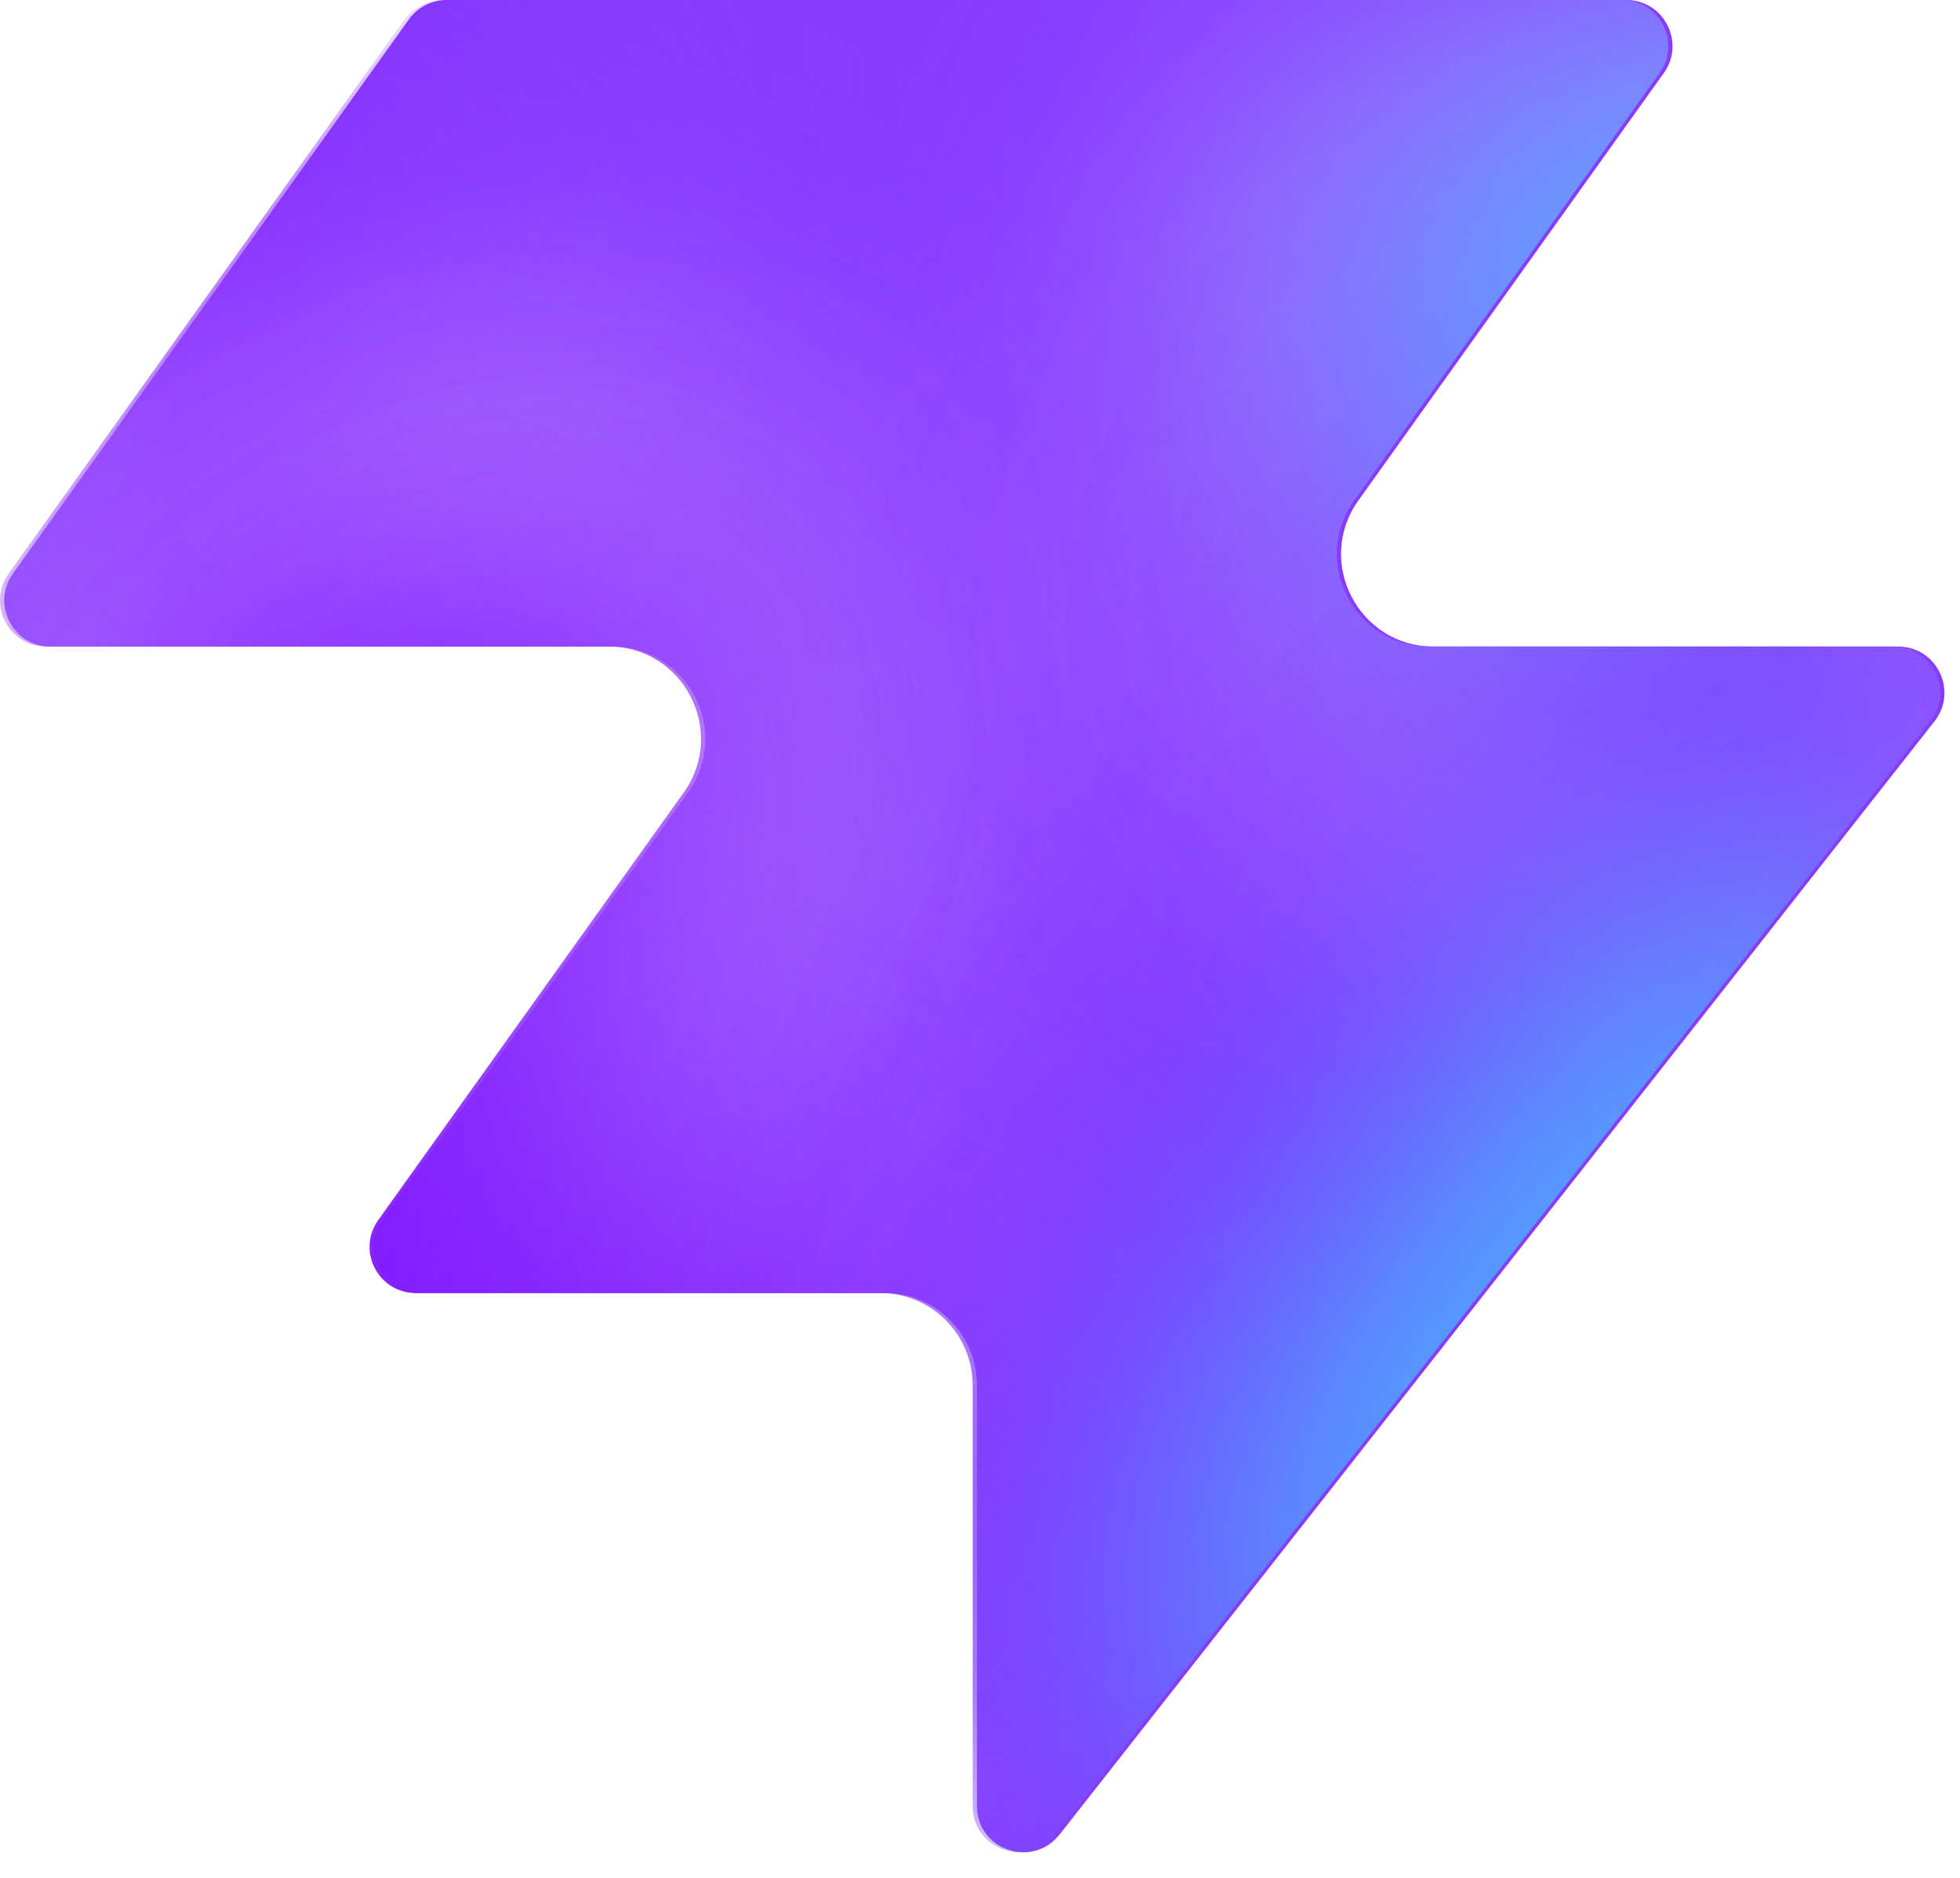
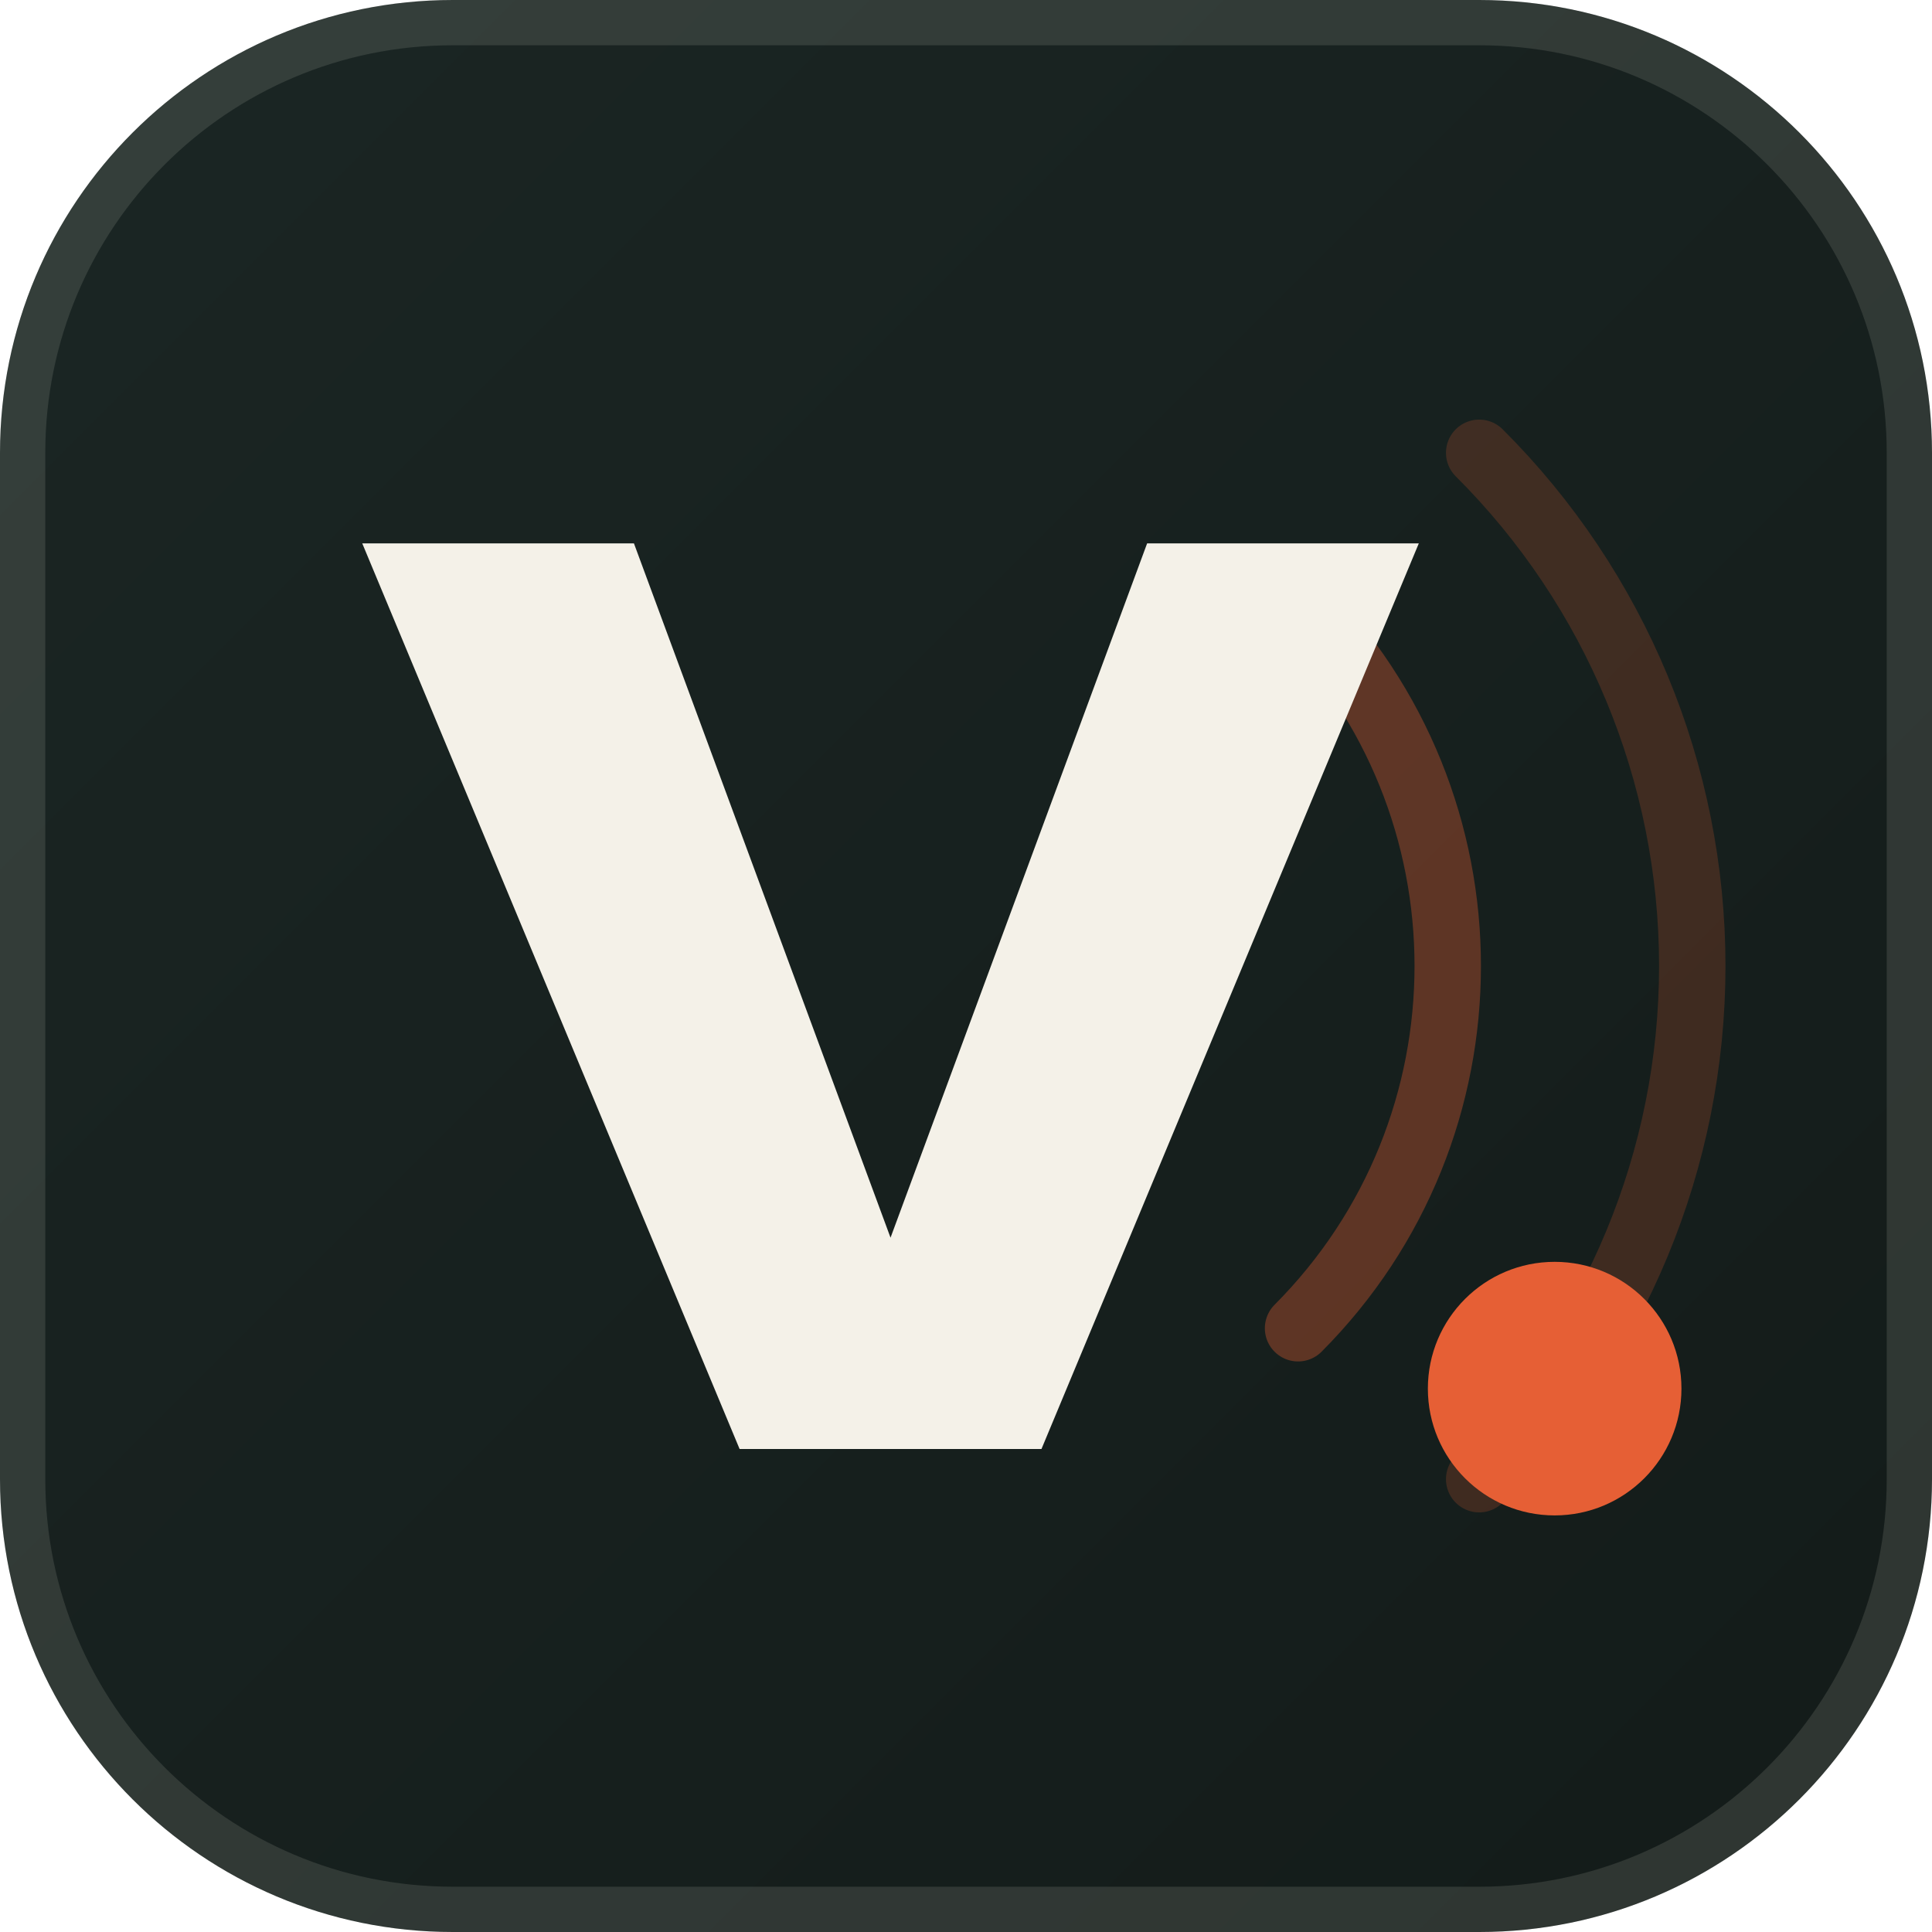
- <svg xmlns="http://www.w3.org/2000/svg" width="48" height="46" fill="none" viewBox="0 0 48 46">
-   <path fill="#863bff" d="M25.946 44.938c-.664.845-2.021.375-2.021-.698V33.937a2.26 2.26 0 0 0-2.262-2.262H10.287c-.92 0-1.456-1.04-.92-1.788l7.48-10.471c1.07-1.497 0-3.578-1.842-3.578H1.237c-.92 0-1.456-1.04-.92-1.788L10.013.474c.214-.297.556-.474.92-.474h28.894c.92 0 1.456 1.04.92 1.788l-7.48 10.471c-1.07 1.498 0 3.579 1.842 3.579h11.377c.943 0 1.473 1.088.89 1.83L25.947 44.94z" style="fill:#863bff;fill:color(display-p3 .525 .23 1);fill-opacity:1" />
-   <mask id="a" width="48" height="46" x="0" y="0" maskUnits="userSpaceOnUse" style="mask-type:alpha">
-     <path fill="#000" d="M25.842 44.938c-.664.844-2.021.375-2.021-.698V33.937a2.26 2.26 0 0 0-2.262-2.262H10.183c-.92 0-1.456-1.04-.92-1.788l7.48-10.471c1.07-1.498 0-3.579-1.842-3.579H1.133c-.92 0-1.456-1.04-.92-1.787L9.91.473c.214-.297.556-.474.92-.474h28.894c.92 0 1.456 1.04.92 1.788l-7.48 10.471c-1.07 1.498 0 3.578 1.842 3.578h11.377c.943 0 1.473 1.088.89 1.832L25.843 44.94z" style="fill:#000;fill-opacity:1" />
-   </mask>
-   <g mask="url(#a)">
-     <g filter="url(#b)">
-       <ellipse cx="5.508" cy="14.704" fill="#ede6ff" rx="5.508" ry="14.704" style="fill:#ede6ff;fill:color(display-p3 .927 .903 1);fill-opacity:1" transform="matrix(.00324 1 1 -.00324 -4.47 31.516)" />
-     </g>
-     <g filter="url(#c)">
-       <ellipse cx="10.399" cy="29.851" fill="#ede6ff" rx="10.399" ry="29.851" style="fill:#ede6ff;fill:color(display-p3 .927 .903 1);fill-opacity:1" transform="matrix(.00324 1 1 -.00324 -39.328 7.883)" />
-     </g>
-     <g filter="url(#d)">
-       <ellipse cx="5.508" cy="30.487" fill="#7e14ff" rx="5.508" ry="30.487" style="fill:#7e14ff;fill:color(display-p3 .492 .077 1);fill-opacity:1" transform="rotate(89.814 -25.913 -14.639)scale(1 -1)" />
-     </g>
-     <g filter="url(#e)">
-       <ellipse cx="5.508" cy="30.599" fill="#7e14ff" rx="5.508" ry="30.599" style="fill:#7e14ff;fill:color(display-p3 .492 .077 1);fill-opacity:1" transform="rotate(89.814 -32.644 -3.334)scale(1 -1)" />
-     </g>
-     <g filter="url(#f)">
-       <ellipse cx="5.508" cy="30.599" fill="#7e14ff" rx="5.508" ry="30.599" style="fill:#7e14ff;fill:color(display-p3 .492 .077 1);fill-opacity:1" transform="matrix(.00324 1 1 -.00324 -34.34 30.47)" />
-     </g>
-     <g filter="url(#g)">
-       <ellipse cx="14.072" cy="22.078" fill="#ede6ff" rx="14.072" ry="22.078" style="fill:#ede6ff;fill:color(display-p3 .927 .903 1);fill-opacity:1" transform="rotate(93.35 24.506 48.493)scale(-1 1)" />
-     </g>
-     <g filter="url(#h)">
-       <ellipse cx="3.47" cy="21.501" fill="#7e14ff" rx="3.47" ry="21.501" style="fill:#7e14ff;fill:color(display-p3 .492 .077 1);fill-opacity:1" transform="rotate(89.009 28.708 47.59)scale(-1 1)" />
-     </g>
-     <g filter="url(#i)">
-       <ellipse cx="3.47" cy="21.501" fill="#7e14ff" rx="3.47" ry="21.501" style="fill:#7e14ff;fill:color(display-p3 .492 .077 1);fill-opacity:1" transform="rotate(89.009 28.708 47.59)scale(-1 1)" />
-     </g>
-     <g filter="url(#j)">
-       <ellipse cx=".387" cy="8.972" fill="#7e14ff" rx="4.407" ry="29.108" style="fill:#7e14ff;fill:color(display-p3 .492 .077 1);fill-opacity:1" transform="rotate(39.51 .387 8.972)" />
-     </g>
-     <g filter="url(#k)">
-       <ellipse cx="47.523" cy="-6.092" fill="#7e14ff" rx="4.407" ry="29.108" style="fill:#7e14ff;fill:color(display-p3 .492 .077 1);fill-opacity:1" transform="rotate(37.892 47.523 -6.092)" />
-     </g>
-     <g filter="url(#l)">
-       <ellipse cx="41.412" cy="6.333" fill="#47bfff" rx="5.971" ry="9.665" style="fill:#47bfff;fill:color(display-p3 .28 .748 1);fill-opacity:1" transform="rotate(37.892 41.412 6.333)" />
-     </g>
-     <g filter="url(#m)">
-       <ellipse cx="-1.879" cy="38.332" fill="#7e14ff" rx="4.407" ry="29.108" style="fill:#7e14ff;fill:color(display-p3 .492 .077 1);fill-opacity:1" transform="rotate(37.892 -1.88 38.332)" />
-     </g>
-     <g filter="url(#n)">
-       <ellipse cx="-1.879" cy="38.332" fill="#7e14ff" rx="4.407" ry="29.108" style="fill:#7e14ff;fill:color(display-p3 .492 .077 1);fill-opacity:1" transform="rotate(37.892 -1.88 38.332)" />
-     </g>
-     <g filter="url(#o)">
-       <ellipse cx="35.651" cy="29.907" fill="#7e14ff" rx="4.407" ry="29.108" style="fill:#7e14ff;fill:color(display-p3 .492 .077 1);fill-opacity:1" transform="rotate(37.892 35.651 29.907)" />
-     </g>
-     <g filter="url(#p)">
-       <ellipse cx="38.418" cy="32.4" fill="#47bfff" rx="5.971" ry="15.297" style="fill:#47bfff;fill:color(display-p3 .28 .748 1);fill-opacity:1" transform="rotate(37.892 38.418 32.4)" />
-     </g>
-   </g>
+ <svg xmlns="http://www.w3.org/2000/svg" viewBox="0 0 64 64" width="64" height="64">
  <defs>
-     <filter id="b" width="60.045" height="41.654" x="-19.77" y="16.149" color-interpolation-filters="sRGB" filterUnits="userSpaceOnUse">
-       <feFlood flood-opacity="0" result="BackgroundImageFix" />
-       <feBlend in="SourceGraphic" in2="BackgroundImageFix" result="shape" />
-       <feGaussianBlur result="effect1_foregroundBlur_2002_17158" stdDeviation="7.659" />
-     </filter>
-     <filter id="c" width="90.34" height="51.437" x="-54.613" y="-7.533" color-interpolation-filters="sRGB" filterUnits="userSpaceOnUse">
-       <feFlood flood-opacity="0" result="BackgroundImageFix" />
-       <feBlend in="SourceGraphic" in2="BackgroundImageFix" result="shape" />
-       <feGaussianBlur result="effect1_foregroundBlur_2002_17158" stdDeviation="7.659" />
-     </filter>
-     <filter id="d" width="79.355" height="29.4" x="-49.64" y="2.03" color-interpolation-filters="sRGB" filterUnits="userSpaceOnUse">
-       <feFlood flood-opacity="0" result="BackgroundImageFix" />
-       <feBlend in="SourceGraphic" in2="BackgroundImageFix" result="shape" />
-       <feGaussianBlur result="effect1_foregroundBlur_2002_17158" stdDeviation="4.596" />
-     </filter>
-     <filter id="e" width="79.579" height="29.4" x="-45.045" y="20.029" color-interpolation-filters="sRGB" filterUnits="userSpaceOnUse">
-       <feFlood flood-opacity="0" result="BackgroundImageFix" />
-       <feBlend in="SourceGraphic" in2="BackgroundImageFix" result="shape" />
-       <feGaussianBlur result="effect1_foregroundBlur_2002_17158" stdDeviation="4.596" />
-     </filter>
-     <filter id="f" width="79.579" height="29.4" x="-43.513" y="21.178" color-interpolation-filters="sRGB" filterUnits="userSpaceOnUse">
-       <feFlood flood-opacity="0" result="BackgroundImageFix" />
-       <feBlend in="SourceGraphic" in2="BackgroundImageFix" result="shape" />
-       <feGaussianBlur result="effect1_foregroundBlur_2002_17158" stdDeviation="4.596" />
-     </filter>
-     <filter id="g" width="74.749" height="58.852" x="15.756" y="-17.901" color-interpolation-filters="sRGB" filterUnits="userSpaceOnUse">
-       <feFlood flood-opacity="0" result="BackgroundImageFix" />
-       <feBlend in="SourceGraphic" in2="BackgroundImageFix" result="shape" />
-       <feGaussianBlur result="effect1_foregroundBlur_2002_17158" stdDeviation="7.659" />
-     </filter>
-     <filter id="h" width="61.377" height="25.362" x="23.548" y="2.284" color-interpolation-filters="sRGB" filterUnits="userSpaceOnUse">
-       <feFlood flood-opacity="0" result="BackgroundImageFix" />
-       <feBlend in="SourceGraphic" in2="BackgroundImageFix" result="shape" />
-       <feGaussianBlur result="effect1_foregroundBlur_2002_17158" stdDeviation="4.596" />
-     </filter>
-     <filter id="i" width="61.377" height="25.362" x="23.548" y="2.284" color-interpolation-filters="sRGB" filterUnits="userSpaceOnUse">
-       <feFlood flood-opacity="0" result="BackgroundImageFix" />
-       <feBlend in="SourceGraphic" in2="BackgroundImageFix" result="shape" />
-       <feGaussianBlur result="effect1_foregroundBlur_2002_17158" stdDeviation="4.596" />
-     </filter>
-     <filter id="j" width="56.045" height="63.649" x="-27.636" y="-22.853" color-interpolation-filters="sRGB" filterUnits="userSpaceOnUse">
-       <feFlood flood-opacity="0" result="BackgroundImageFix" />
-       <feBlend in="SourceGraphic" in2="BackgroundImageFix" result="shape" />
-       <feGaussianBlur result="effect1_foregroundBlur_2002_17158" stdDeviation="4.596" />
-     </filter>
-     <filter id="k" width="54.814" height="64.646" x="20.116" y="-38.415" color-interpolation-filters="sRGB" filterUnits="userSpaceOnUse">
-       <feFlood flood-opacity="0" result="BackgroundImageFix" />
-       <feBlend in="SourceGraphic" in2="BackgroundImageFix" result="shape" />
-       <feGaussianBlur result="effect1_foregroundBlur_2002_17158" stdDeviation="4.596" />
-     </filter>
-     <filter id="l" width="33.541" height="35.313" x="24.641" y="-11.323" color-interpolation-filters="sRGB" filterUnits="userSpaceOnUse">
-       <feFlood flood-opacity="0" result="BackgroundImageFix" />
-       <feBlend in="SourceGraphic" in2="BackgroundImageFix" result="shape" />
-       <feGaussianBlur result="effect1_foregroundBlur_2002_17158" stdDeviation="4.596" />
-     </filter>
-     <filter id="m" width="54.814" height="64.646" x="-29.286" y="6.009" color-interpolation-filters="sRGB" filterUnits="userSpaceOnUse">
-       <feFlood flood-opacity="0" result="BackgroundImageFix" />
-       <feBlend in="SourceGraphic" in2="BackgroundImageFix" result="shape" />
-       <feGaussianBlur result="effect1_foregroundBlur_2002_17158" stdDeviation="4.596" />
-     </filter>
-     <filter id="n" width="54.814" height="64.646" x="-29.286" y="6.009" color-interpolation-filters="sRGB" filterUnits="userSpaceOnUse">
-       <feFlood flood-opacity="0" result="BackgroundImageFix" />
-       <feBlend in="SourceGraphic" in2="BackgroundImageFix" result="shape" />
-       <feGaussianBlur result="effect1_foregroundBlur_2002_17158" stdDeviation="4.596" />
-     </filter>
-     <filter id="o" width="54.814" height="64.646" x="8.244" y="-2.416" color-interpolation-filters="sRGB" filterUnits="userSpaceOnUse">
-       <feFlood flood-opacity="0" result="BackgroundImageFix" />
-       <feBlend in="SourceGraphic" in2="BackgroundImageFix" result="shape" />
-       <feGaussianBlur result="effect1_foregroundBlur_2002_17158" stdDeviation="4.596" />
-     </filter>
-     <filter id="p" width="39.409" height="43.623" x="18.713" y="10.588" color-interpolation-filters="sRGB" filterUnits="userSpaceOnUse">
-       <feFlood flood-opacity="0" result="BackgroundImageFix" />
-       <feBlend in="SourceGraphic" in2="BackgroundImageFix" result="shape" />
-       <feGaussianBlur result="effect1_foregroundBlur_2002_17158" stdDeviation="4.596" />
-     </filter>
+     <linearGradient id="tile-grad" x1="0%" y1="0%" x2="100%" y2="100%">
+       <stop offset="0%" stop-color="#1b2624" />
+       <stop offset="100%" stop-color="#131b19" />
+     </linearGradient>
  </defs>
+   <rect width="64" height="64" rx="15" fill="url(#tile-grad)" />
+   <rect x="0.75" y="0.75" width="62.5" height="62.5" rx="14.25" fill="none" stroke="rgba(244, 241, 232, 0.12)" stroke-width="1.5" />
+   <path d="M 43 20 A 17 17 0 0 1 43 44" fill="none" stroke="rgba(230, 95, 53, 0.35)" stroke-width="2.2" stroke-linecap="round" />
+   <path d="M 49 15 A 24 24 0 0 1 49 49" fill="none" stroke="rgba(230, 95, 53, 0.2)" stroke-width="2.2" stroke-linecap="round" />
+   <path d="M 12 18 L 21 18 L 29.5 41 L 38 18 L 47 18 L 34.5 48 L 24.5 48 Z" fill="#f4f1e8" />
+   <circle cx="51.5" cy="46" r="4.2" fill="#e65f35" />
</svg>
